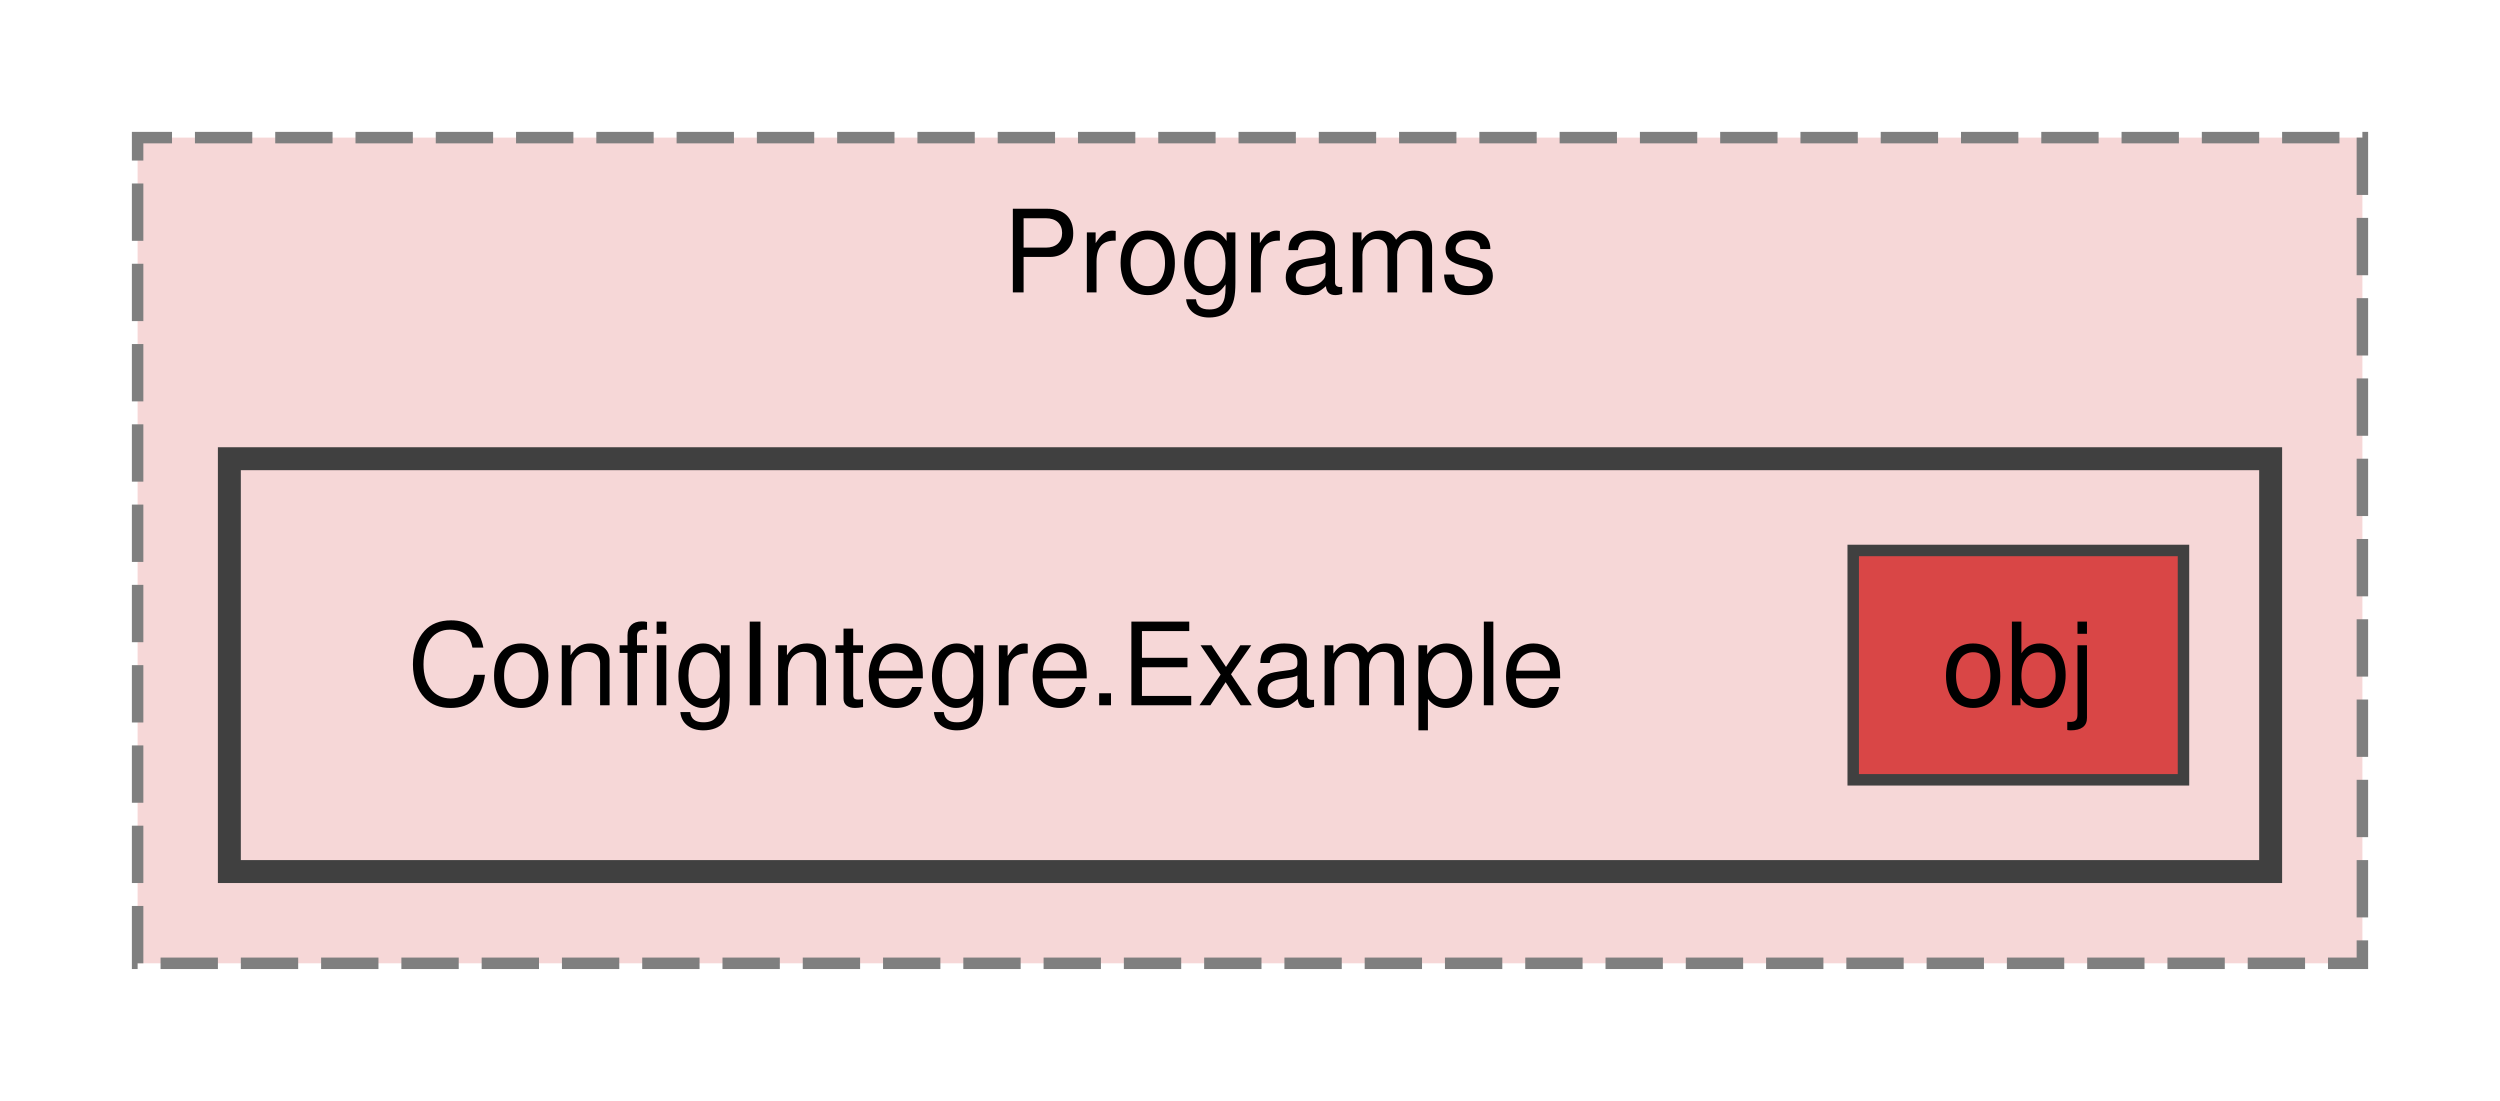
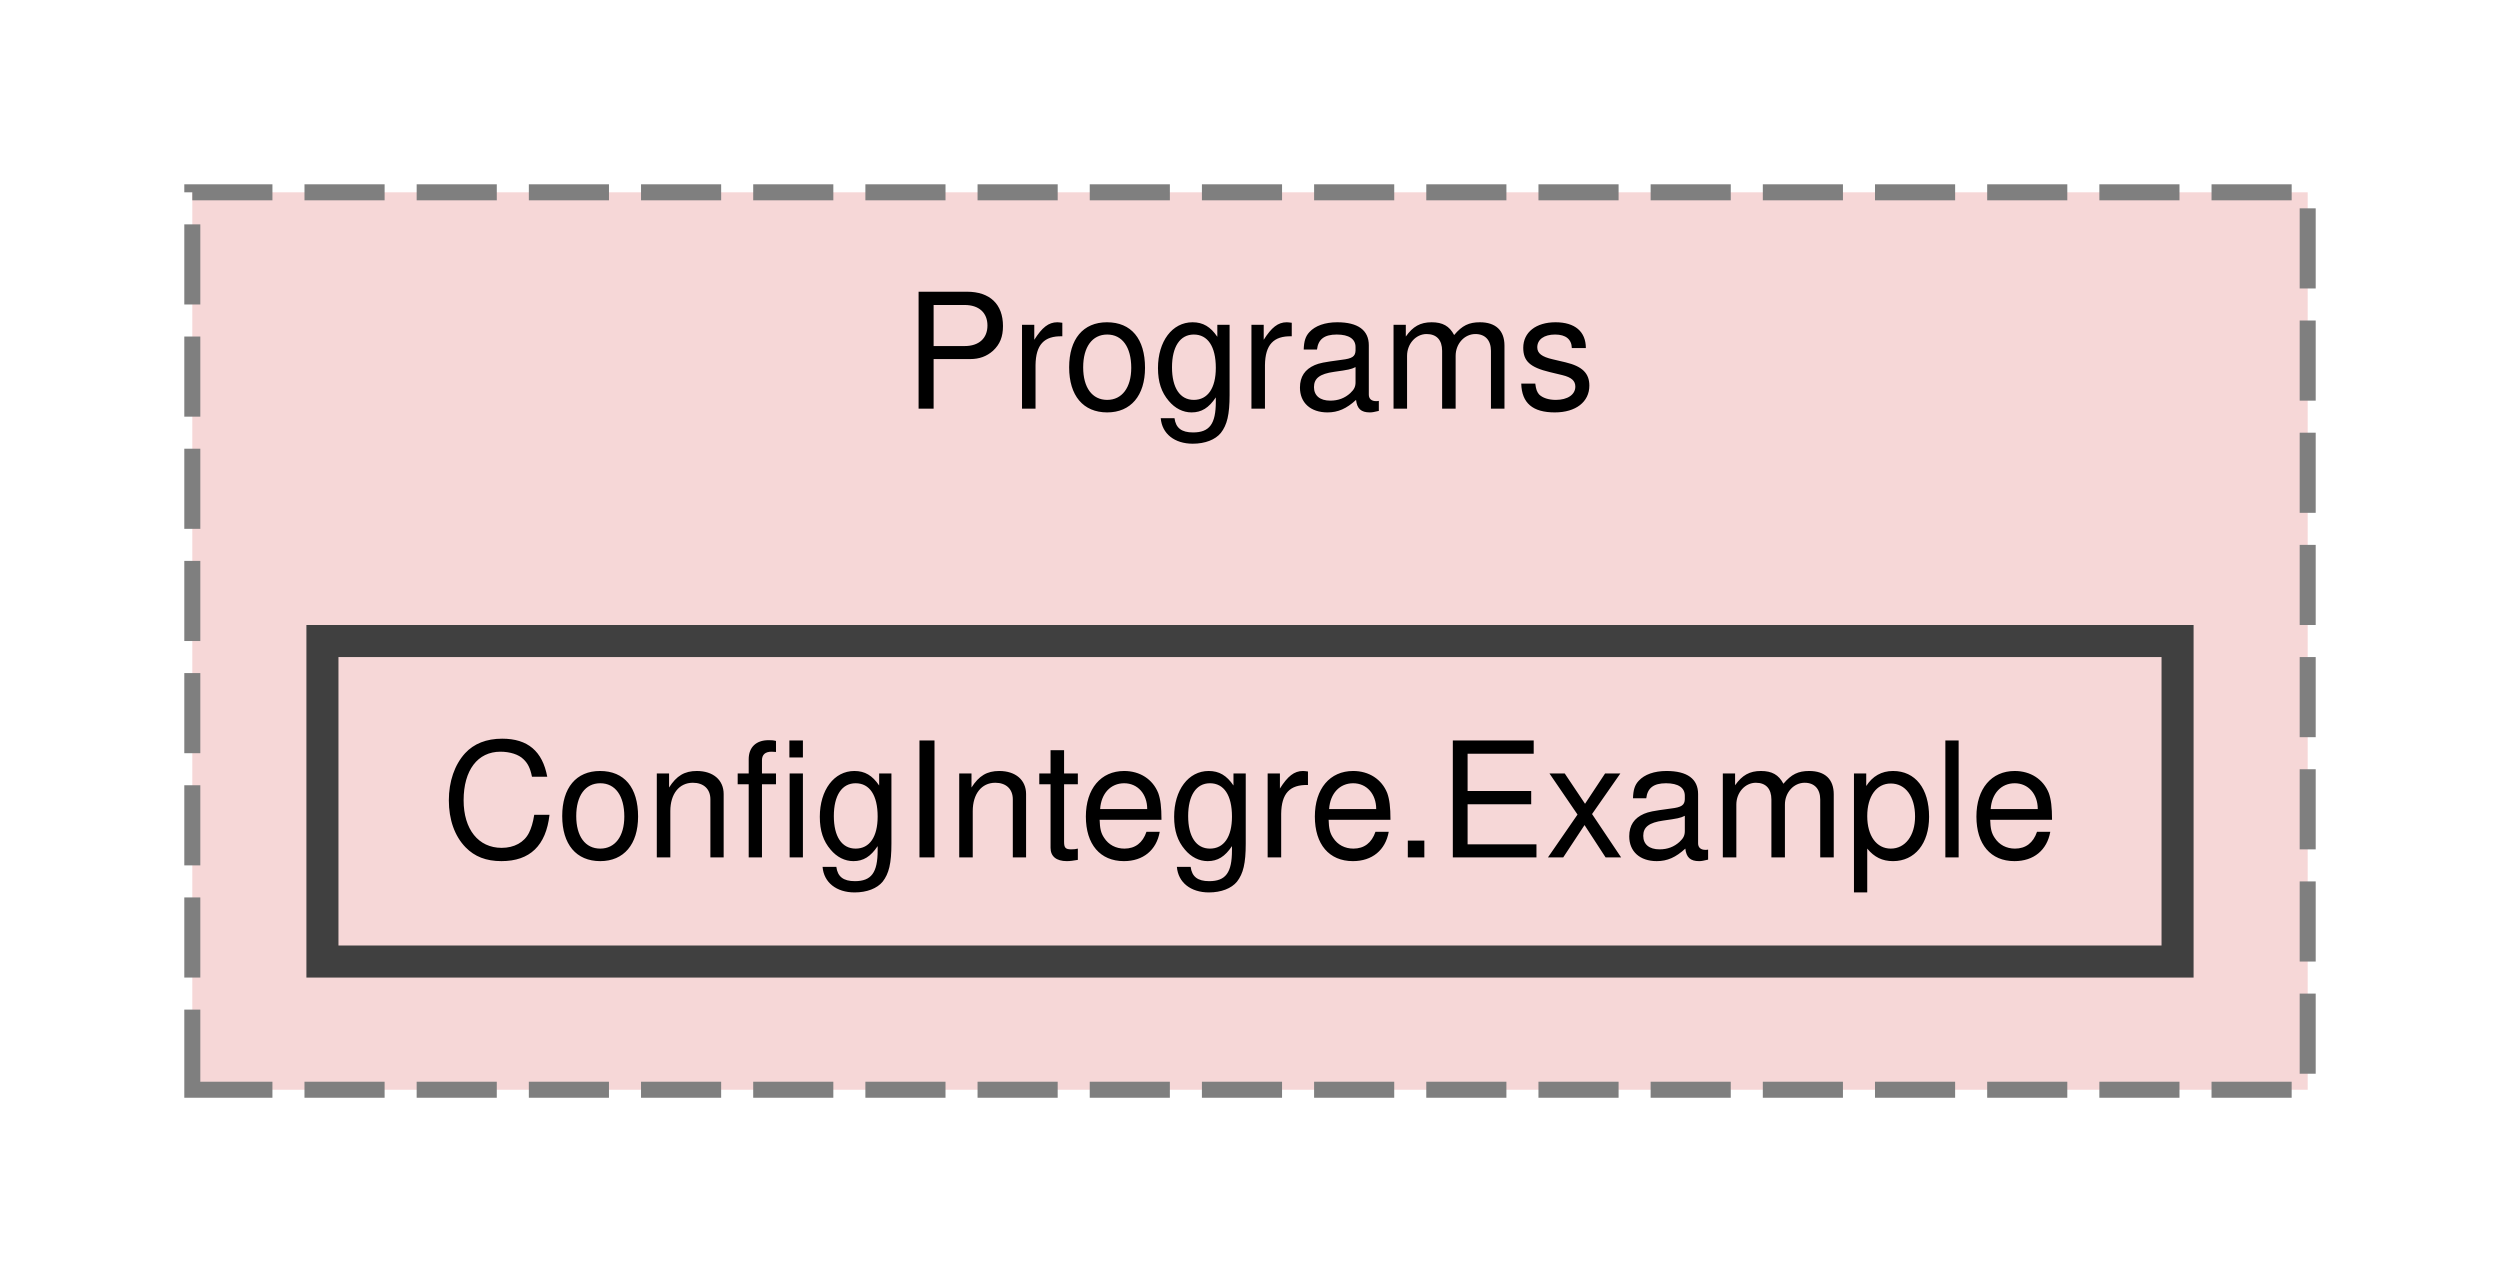
- <svg xmlns="http://www.w3.org/2000/svg" xmlns:xlink="http://www.w3.org/1999/xlink" width="218pt" height="96pt" viewBox="0.00 0.00 218.00 96.00">
-   <g id="graph0" class="graph" transform="scale(1 1) rotate(0) translate(4 92)">
+ <svg xmlns="http://www.w3.org/2000/svg" xmlns:xlink="http://www.w3.org/1999/xlink" width="156pt" height="80pt" viewBox="0.00 0.00 156.00 80.00">
+   <g id="graph0" class="graph" transform="scale(1 1) rotate(0) translate(4 76)">
    <g id="clust1" class="cluster">
      <g id="a_clust1">
        <a xlink:href="dir_9ce30e47294178a9370b5e549fdbbeef.html" target="_top" xlink:title="Programs">
-           <polygon fill="#f6d7d7" stroke="#7f7f7f" stroke-dasharray="5,2" points="8,-8 8,-80 202,-80 202,-8 8,-8" />
-           <text text-anchor="middle" x="105" y="-66.5" font-family="Helvetica,sans-Serif" font-size="10.00">Programs</text>
-         </a>
-       </g>
-     </g>
-     <g id="clust2" class="cluster">
-       <g id="a_clust2">
-         <a xlink:href="dir_172bb1f88e33999553d8015cb773c9ce.html" target="_top">
-           <polygon fill="#f6d7d7" stroke="#404040" stroke-width="2" points="16,-16 16,-52 194,-52 194,-16 16,-16" />
+           <polygon fill="#f6d7d7" stroke="#7f7f7f" stroke-dasharray="5,2" points="8,-8 8,-64 140,-64 140,-8 8,-8" />
+           <text text-anchor="middle" x="74" y="-50.5" font-family="Helvetica,sans-Serif" font-size="10.00">Programs</text>
        </a>
      </g>
    </g>
    <g id="node1" class="node">
-       <text text-anchor="middle" x="82" y="-30.5" font-family="Helvetica,sans-Serif" font-size="10.00">ConfigIntegre.Example</text>
-     </g>
-     <g id="node2" class="node">
-       <g id="a_node2">
-         <a xlink:href="dir_9d00d7ebe4ff750436169eac5d51e03c.html" target="_top" xlink:title="obj">
-           <polygon fill="#d94646" stroke="#404040" points="186.4,-44 157.6,-44 157.6,-24 186.4,-24 186.4,-44" />
-           <text text-anchor="middle" x="172" y="-30.5" font-family="Helvetica,sans-Serif" font-size="10.00">obj</text>
+       <g id="a_node1">
+         <a xlink:href="dir_172bb1f88e33999553d8015cb773c9ce.html" target="_top" xlink:title="ConfigIntegre.Example">
+           <polygon fill="#f6d7d7" stroke="#404040" stroke-width="2" points="131.88,-36 16.12,-36 16.12,-16 131.88,-16 131.88,-36" />
+           <text text-anchor="middle" x="74" y="-22.5" font-family="Helvetica,sans-Serif" font-size="10.00">ConfigIntegre.Example</text>
        </a>
      </g>
    </g>
  </g>
</svg>
